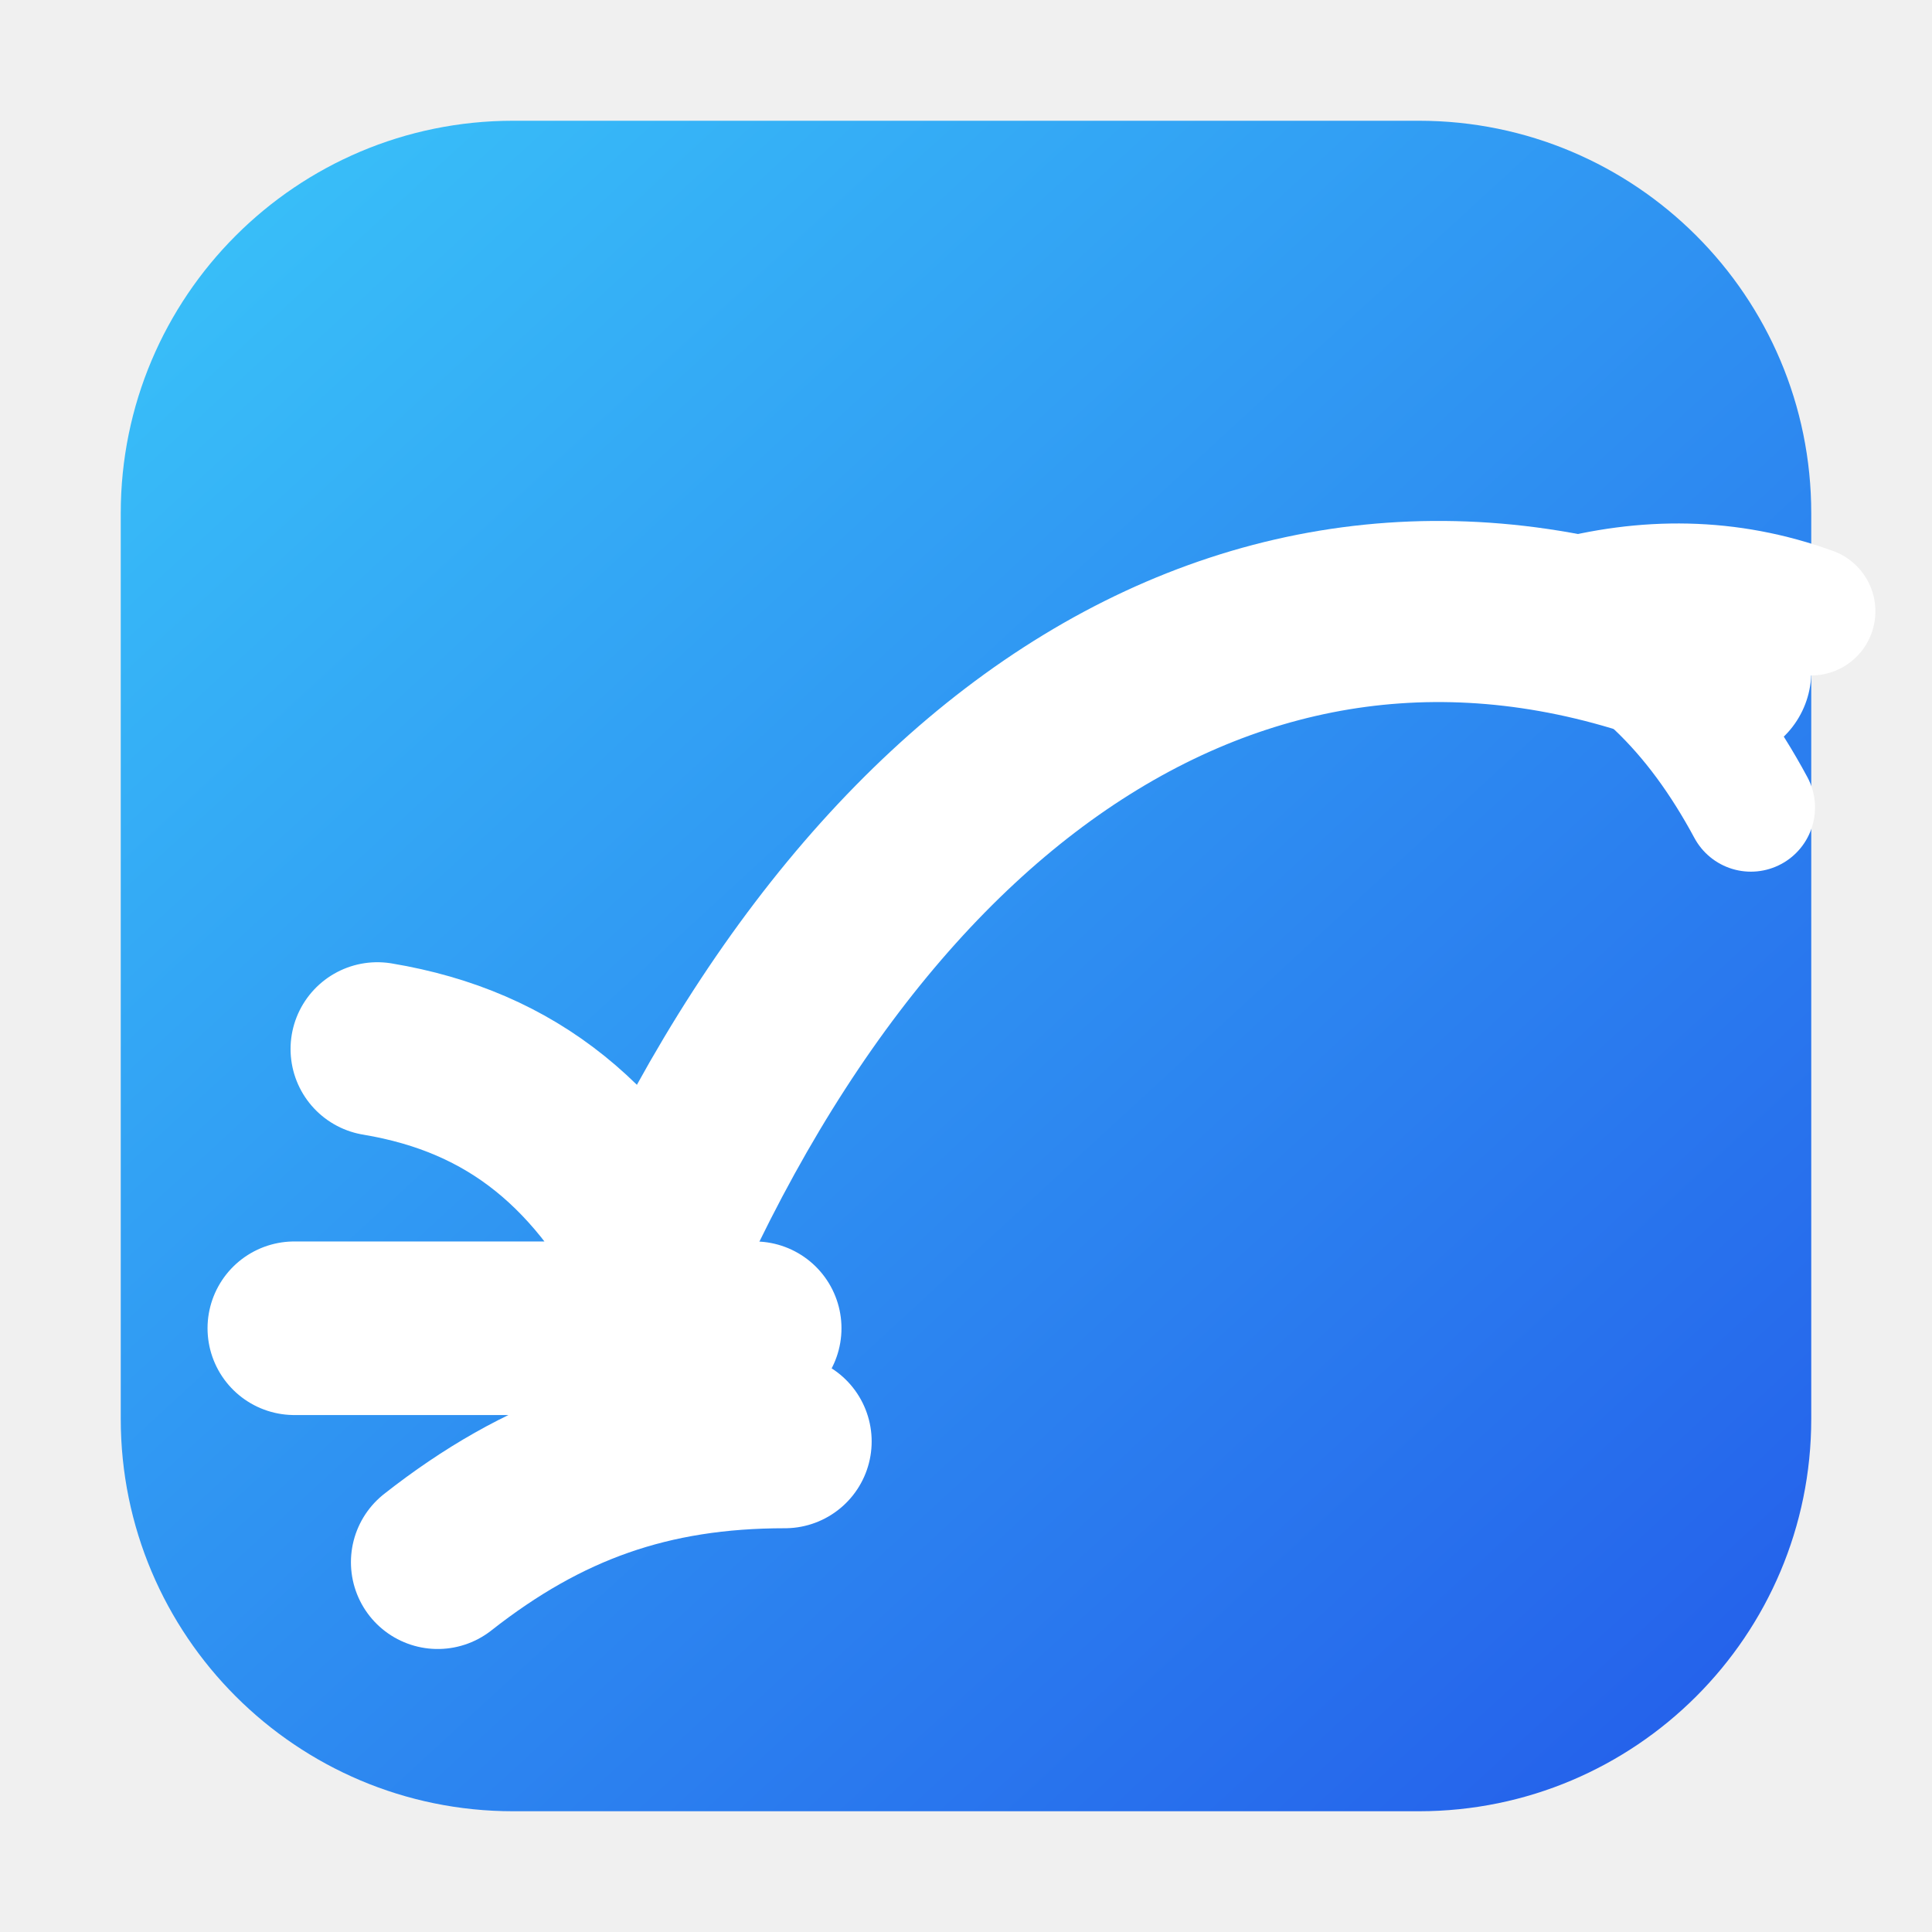
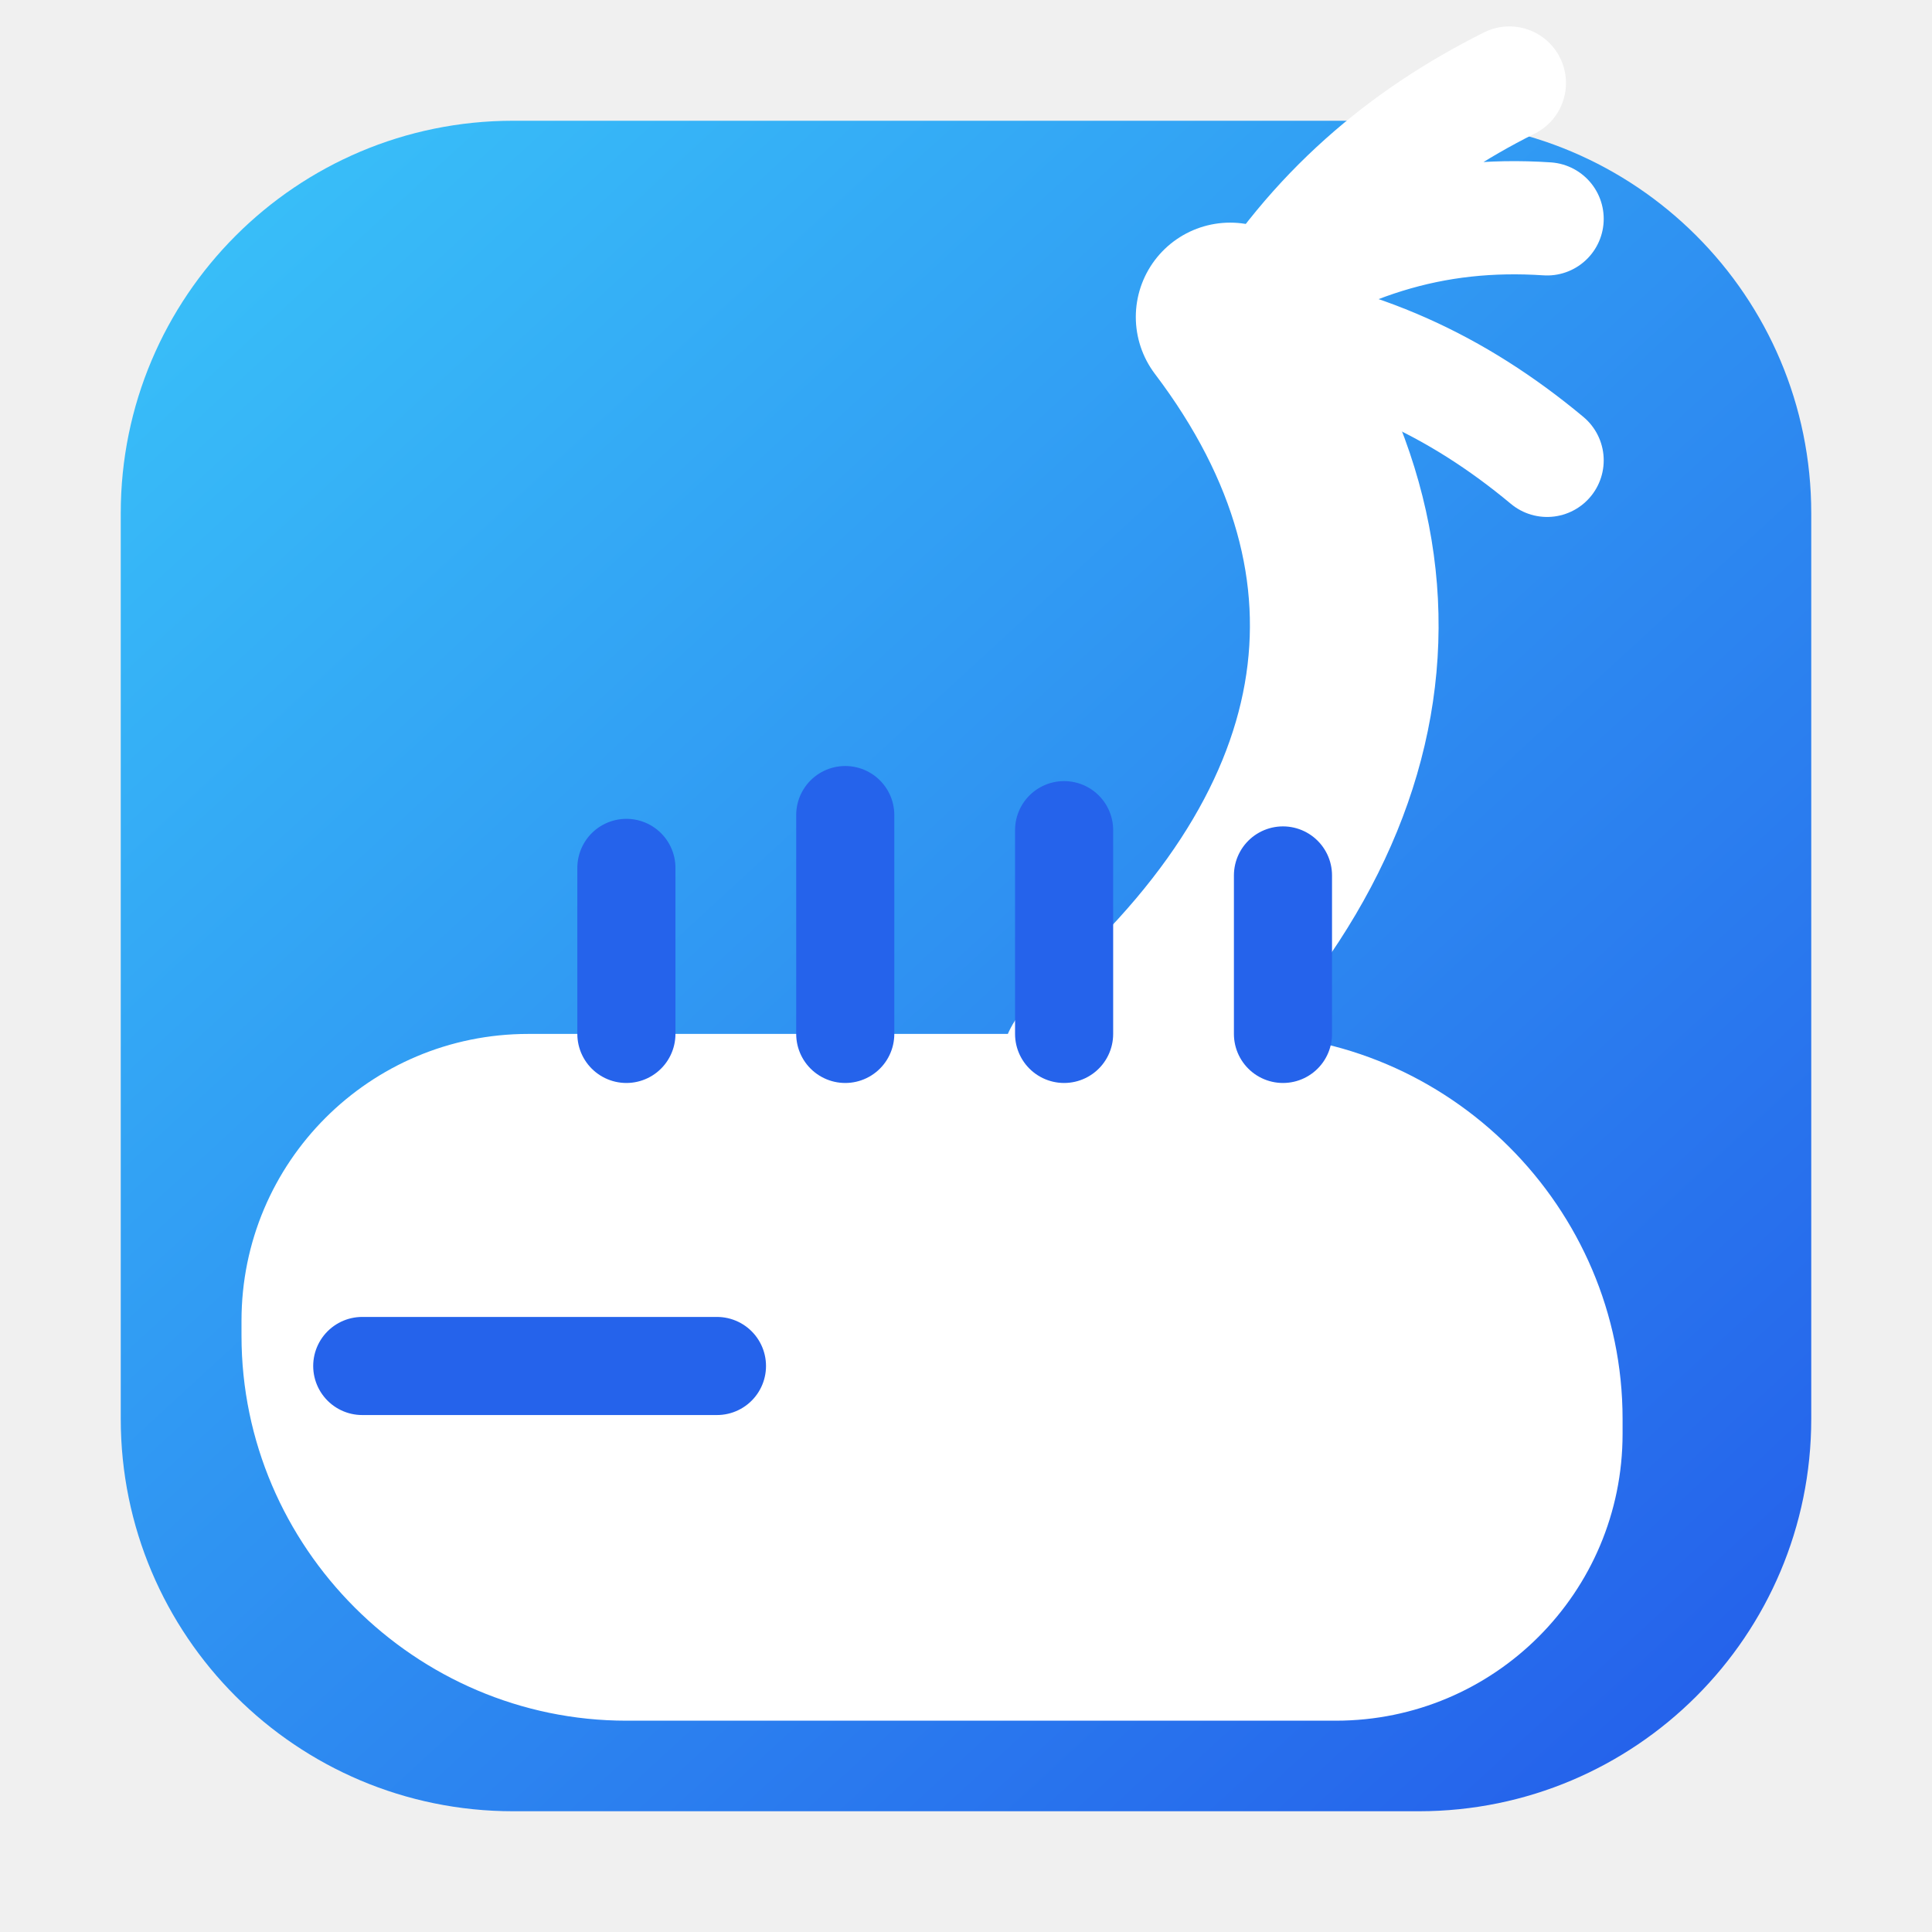
<svg xmlns="http://www.w3.org/2000/svg" viewBox="0 0 256 256" role="img" aria-label="CatchTail">
  <defs>
    <linearGradient id="g" x1="36" y1="28" x2="220" y2="228" gradientUnits="userSpaceOnUse">
      <stop offset="0" stop-color="#38BDF8" />
      <stop offset="1" stop-color="#2563EB" />
    </linearGradient>
  </defs>
  <rect x="16" y="16" width="224" height="224" rx="52" fill="url(#g)" />
-   <path d="M82 177c31-78 87-113 146-88" fill="none" stroke="#fff" stroke-width="24" stroke-linecap="round" />
-   <path d="M203 80c13 5 22 14 29 27M207 80c11-3 22-3 33 1" fill="none" stroke="#fff" stroke-width="17" stroke-linecap="round" />
-   <path d="M50 139c18 3 30 13 39 31M39 176h61M58 207c14-11 28-16 46-16" fill="none" stroke="#fff" stroke-width="23" stroke-linecap="round" />
+   <path d="M145 142c37-31 43-67 18-100" fill="none" stroke="#fff" stroke-width="25" stroke-linecap="round" />
+   <path d="M163 42c14-10 27-14 42-13M165 43c9-15 21-25 35-32M164 43c16 2 29 8 41 18" fill="none" stroke="#fff" stroke-width="15" stroke-linecap="round" />
+   <path d="M70 137h94c28 0 51 23 51 51v2c0 21-17 38-38 38H83c-28 0-51-23-51-51v-2c0-21 17-38 38-38Z" fill="#fff" />
+   <path d="M83 137v-22M112 137v-29M141 137v-27M170 137v-21" fill="none" stroke="#2563EB" stroke-width="13" stroke-linecap="round" />
+   <path d="M48 181h47" fill="none" stroke="#2563EB" stroke-width="13" stroke-linecap="round" />
</svg>
